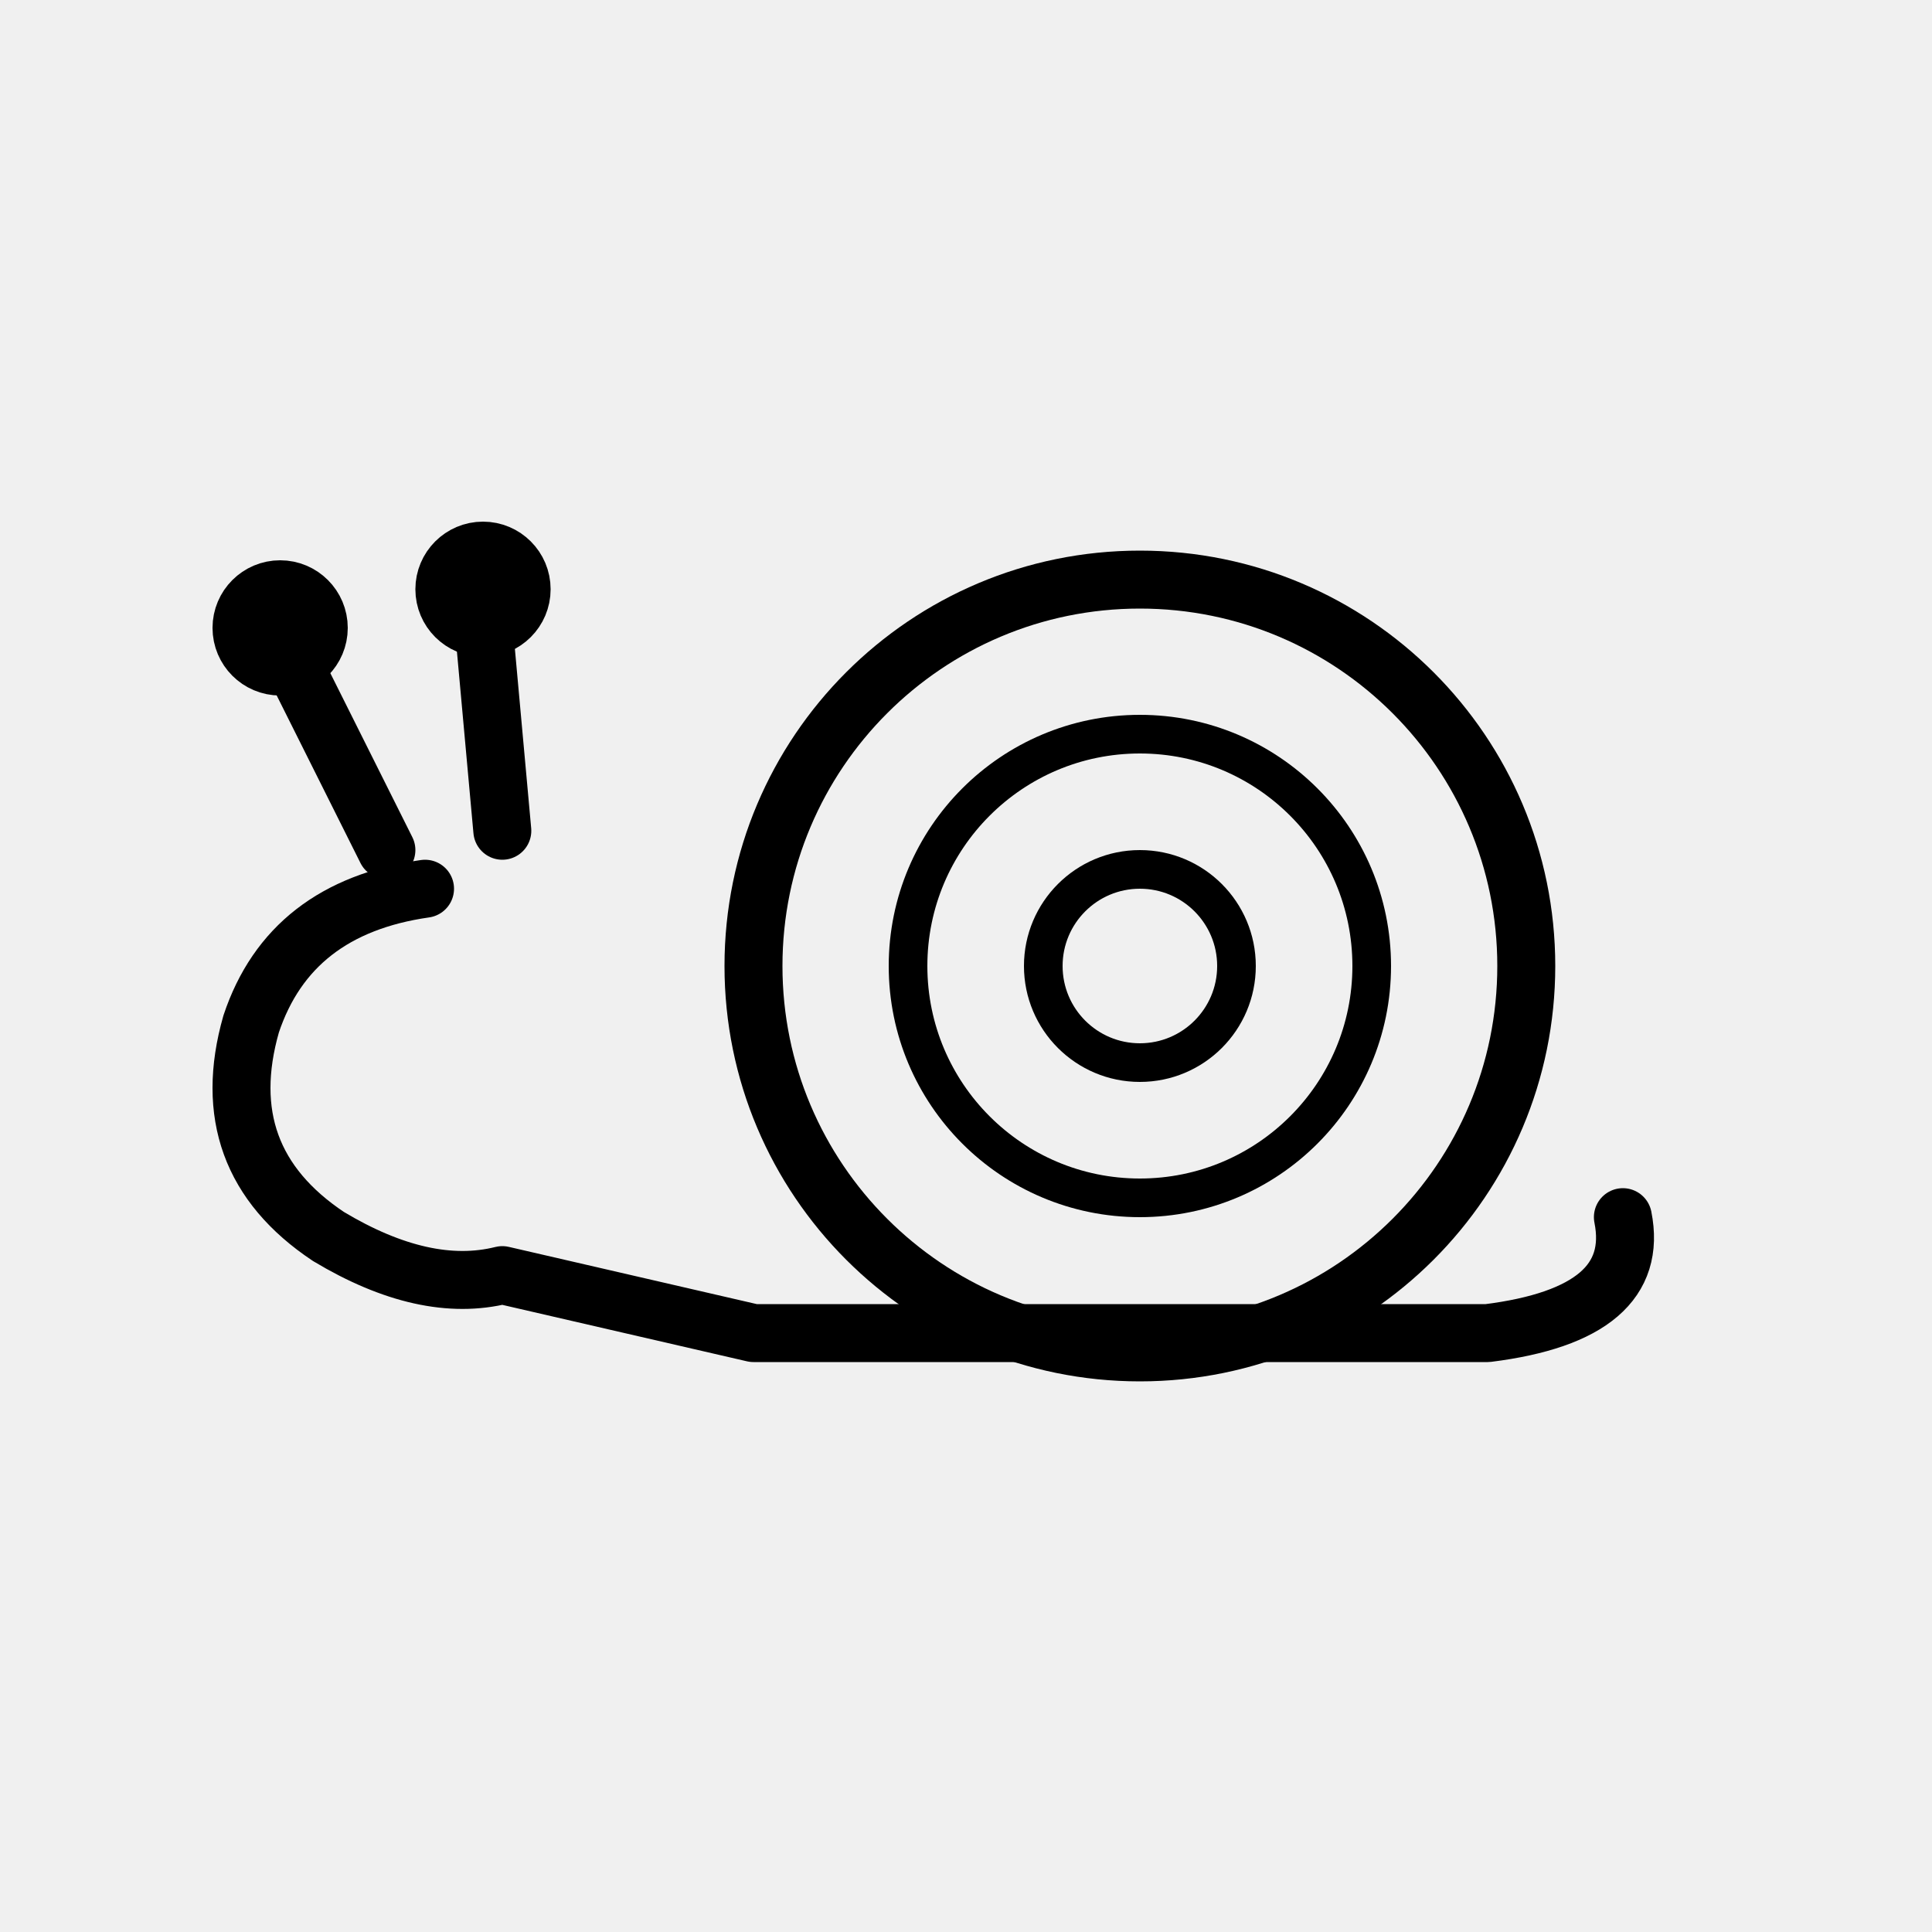
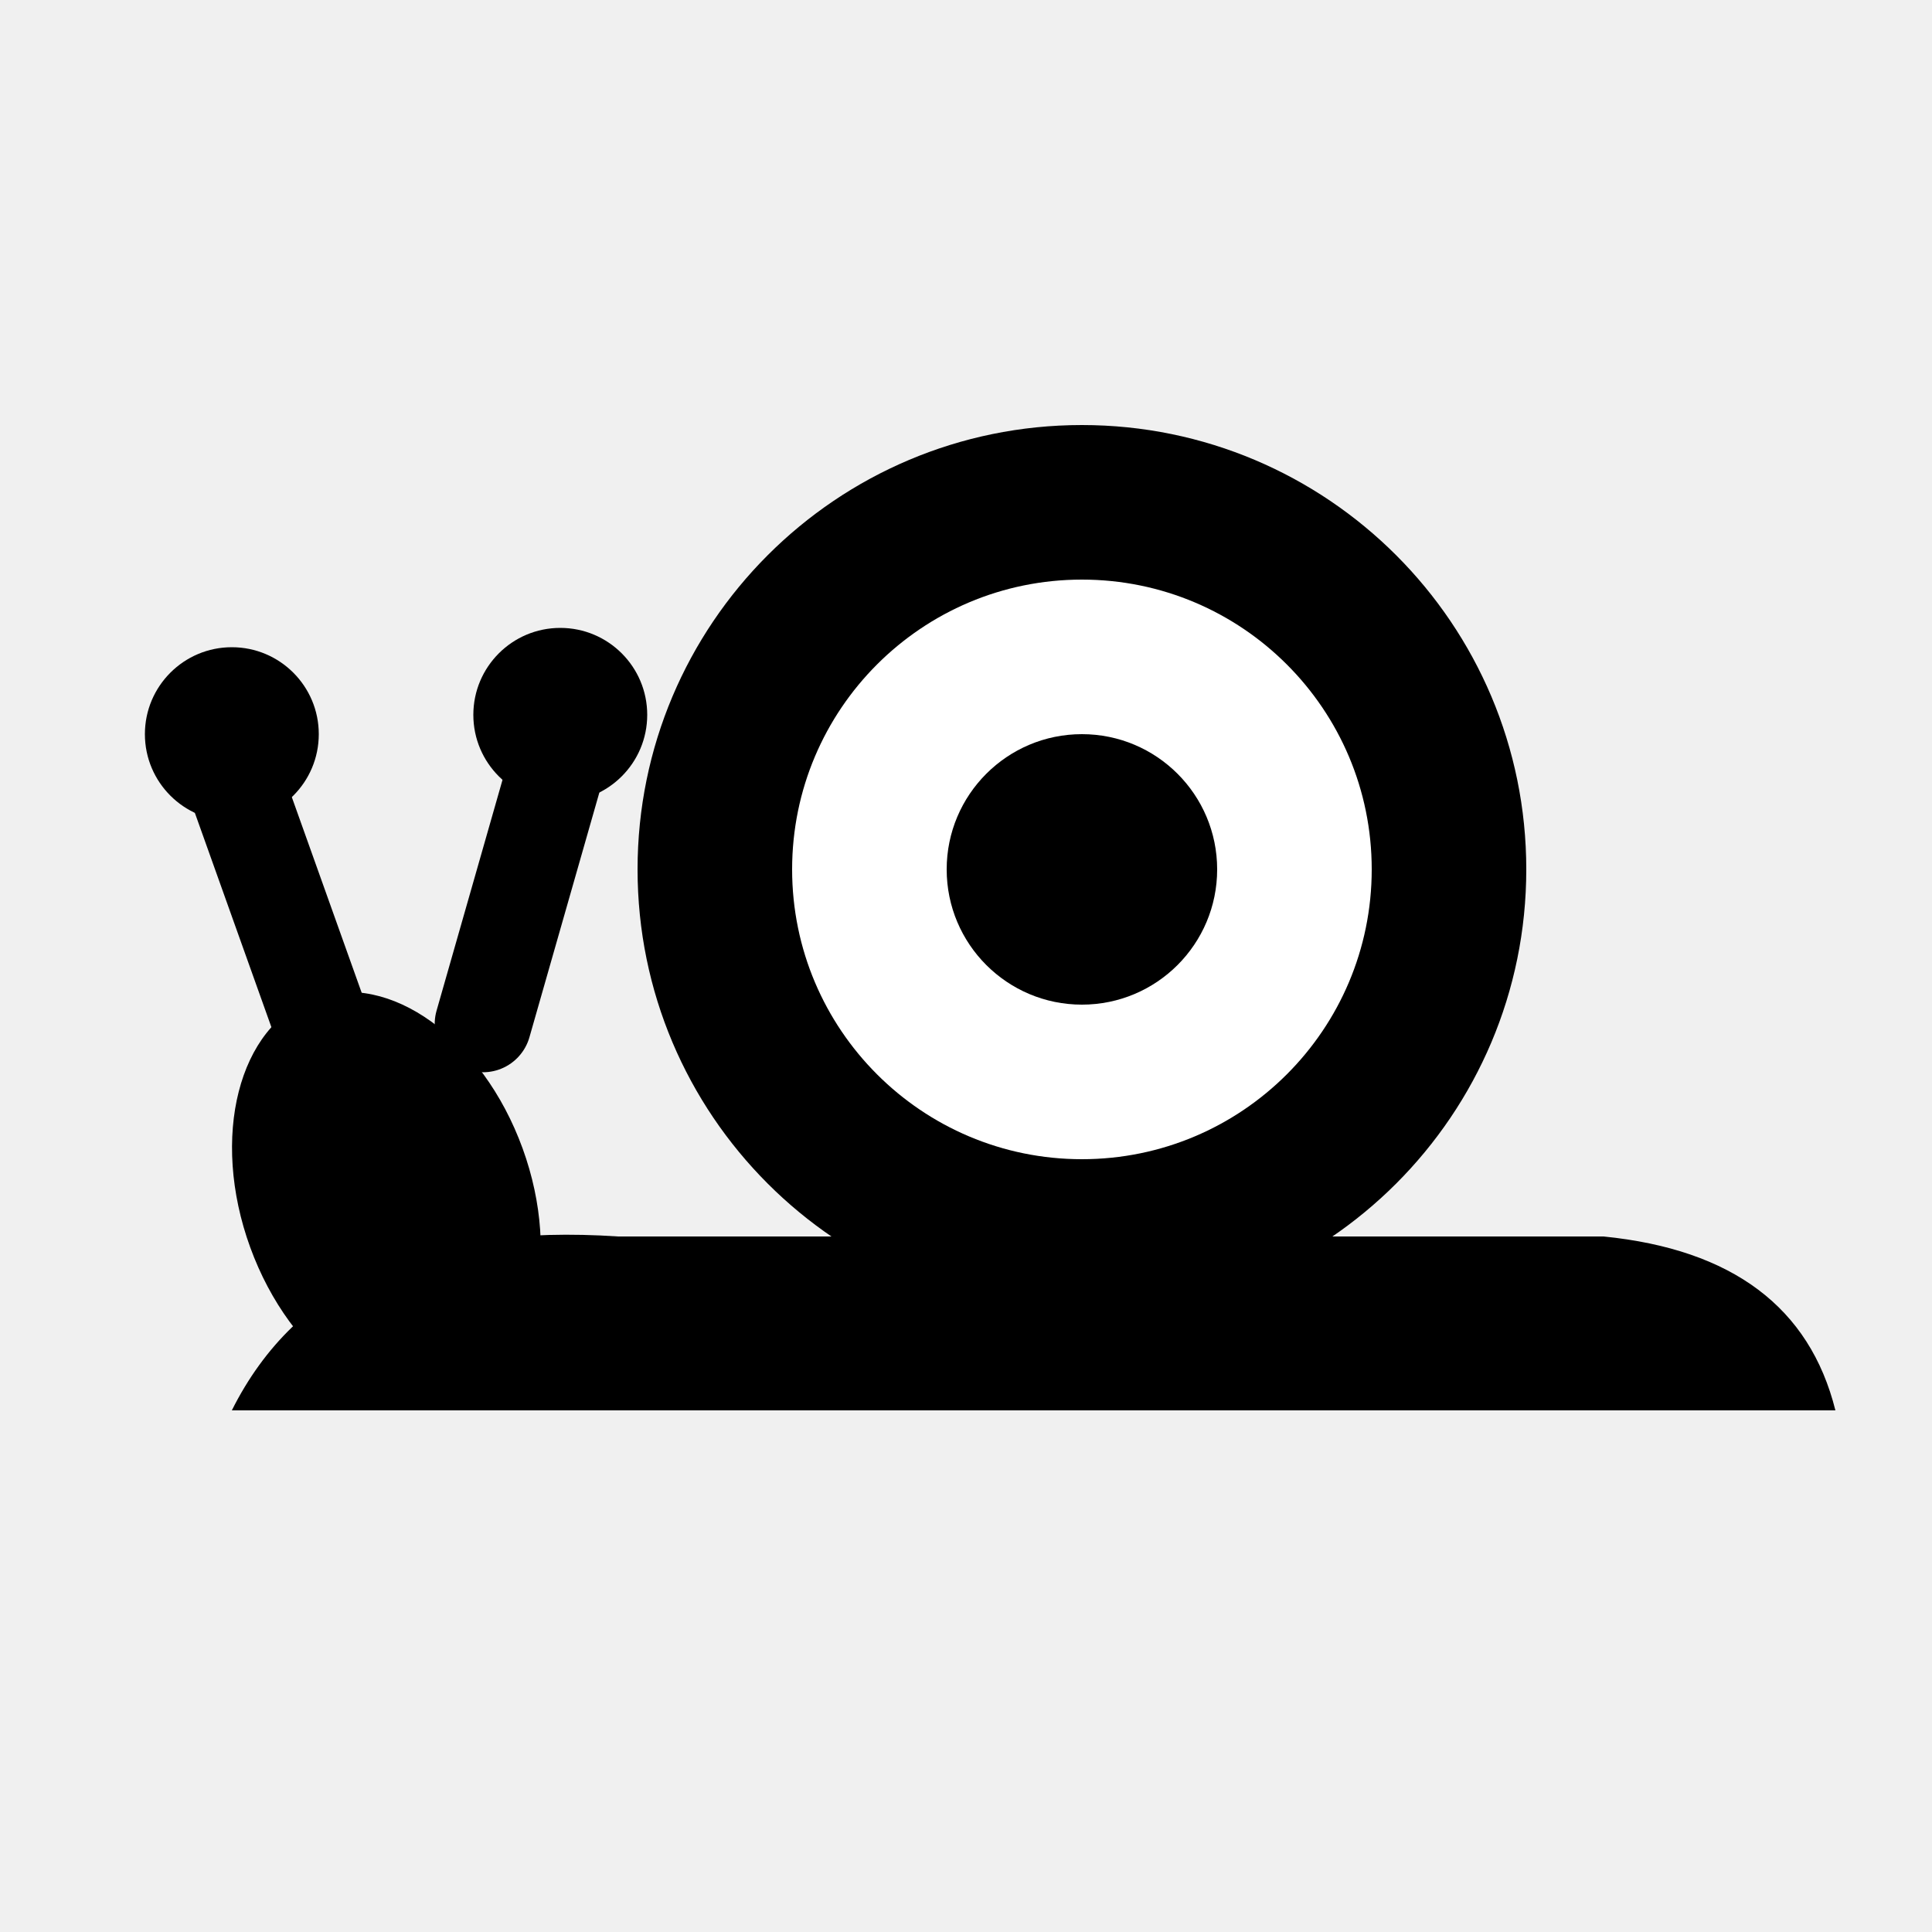
<svg xmlns="http://www.w3.org/2000/svg" viewBox="0 0 200 200">
-   <g fill="none" stroke="#000000" stroke-width="6" stroke-linecap="round" stroke-linejoin="round">
-     <circle cx="118" cy="100" r="40" />
-     <circle cx="118" cy="100" r="24" stroke-width="4" />
-     <circle cx="118" cy="100" r="10" stroke-width="4" />
-     <path d="M 44,92 Q 30,94 26,106 Q 22,120 34,128 Q 44,134 52,132 L 78,138 L 154,138 Q 170,136 168,126" />
-     <path d="M 40,88 L 30,68" />
-     <circle cx="29" cy="65" r="4" fill="#000000" />
-     <path d="M 52,86 L 50,64" />
-     <circle cx="50" cy="61" r="4" fill="#000000" />
-   </g>
+   <circle cx="112" cy="90" r="46" fill="#000000" />
+   <circle cx="112" cy="90" r="30" fill="#ffffff" />
+   <circle cx="112" cy="90" r="14" fill="#000000" />
+   <path d="M 24,146 Q 34,126 64,128 L 166,128 Q 186,130 190,146 Z" fill="#000000" />
+   <ellipse cx="40" cy="124" rx="15" ry="22" fill="#000000" transform="rotate(-20 40 124)" />
+   <path d="M 34,108 L 24,80" fill="none" stroke="#000000" stroke-width="10" stroke-linecap="round" stroke-linejoin="round" />
+   <path d="M 50,106 L 58,78" fill="none" stroke="#000000" stroke-width="10" stroke-linecap="round" stroke-linejoin="round" />
+   <circle cx="24" cy="76" r="9" fill="#000000" />
+   <circle cx="58" cy="74" r="9" fill="#000000" />
</svg>
